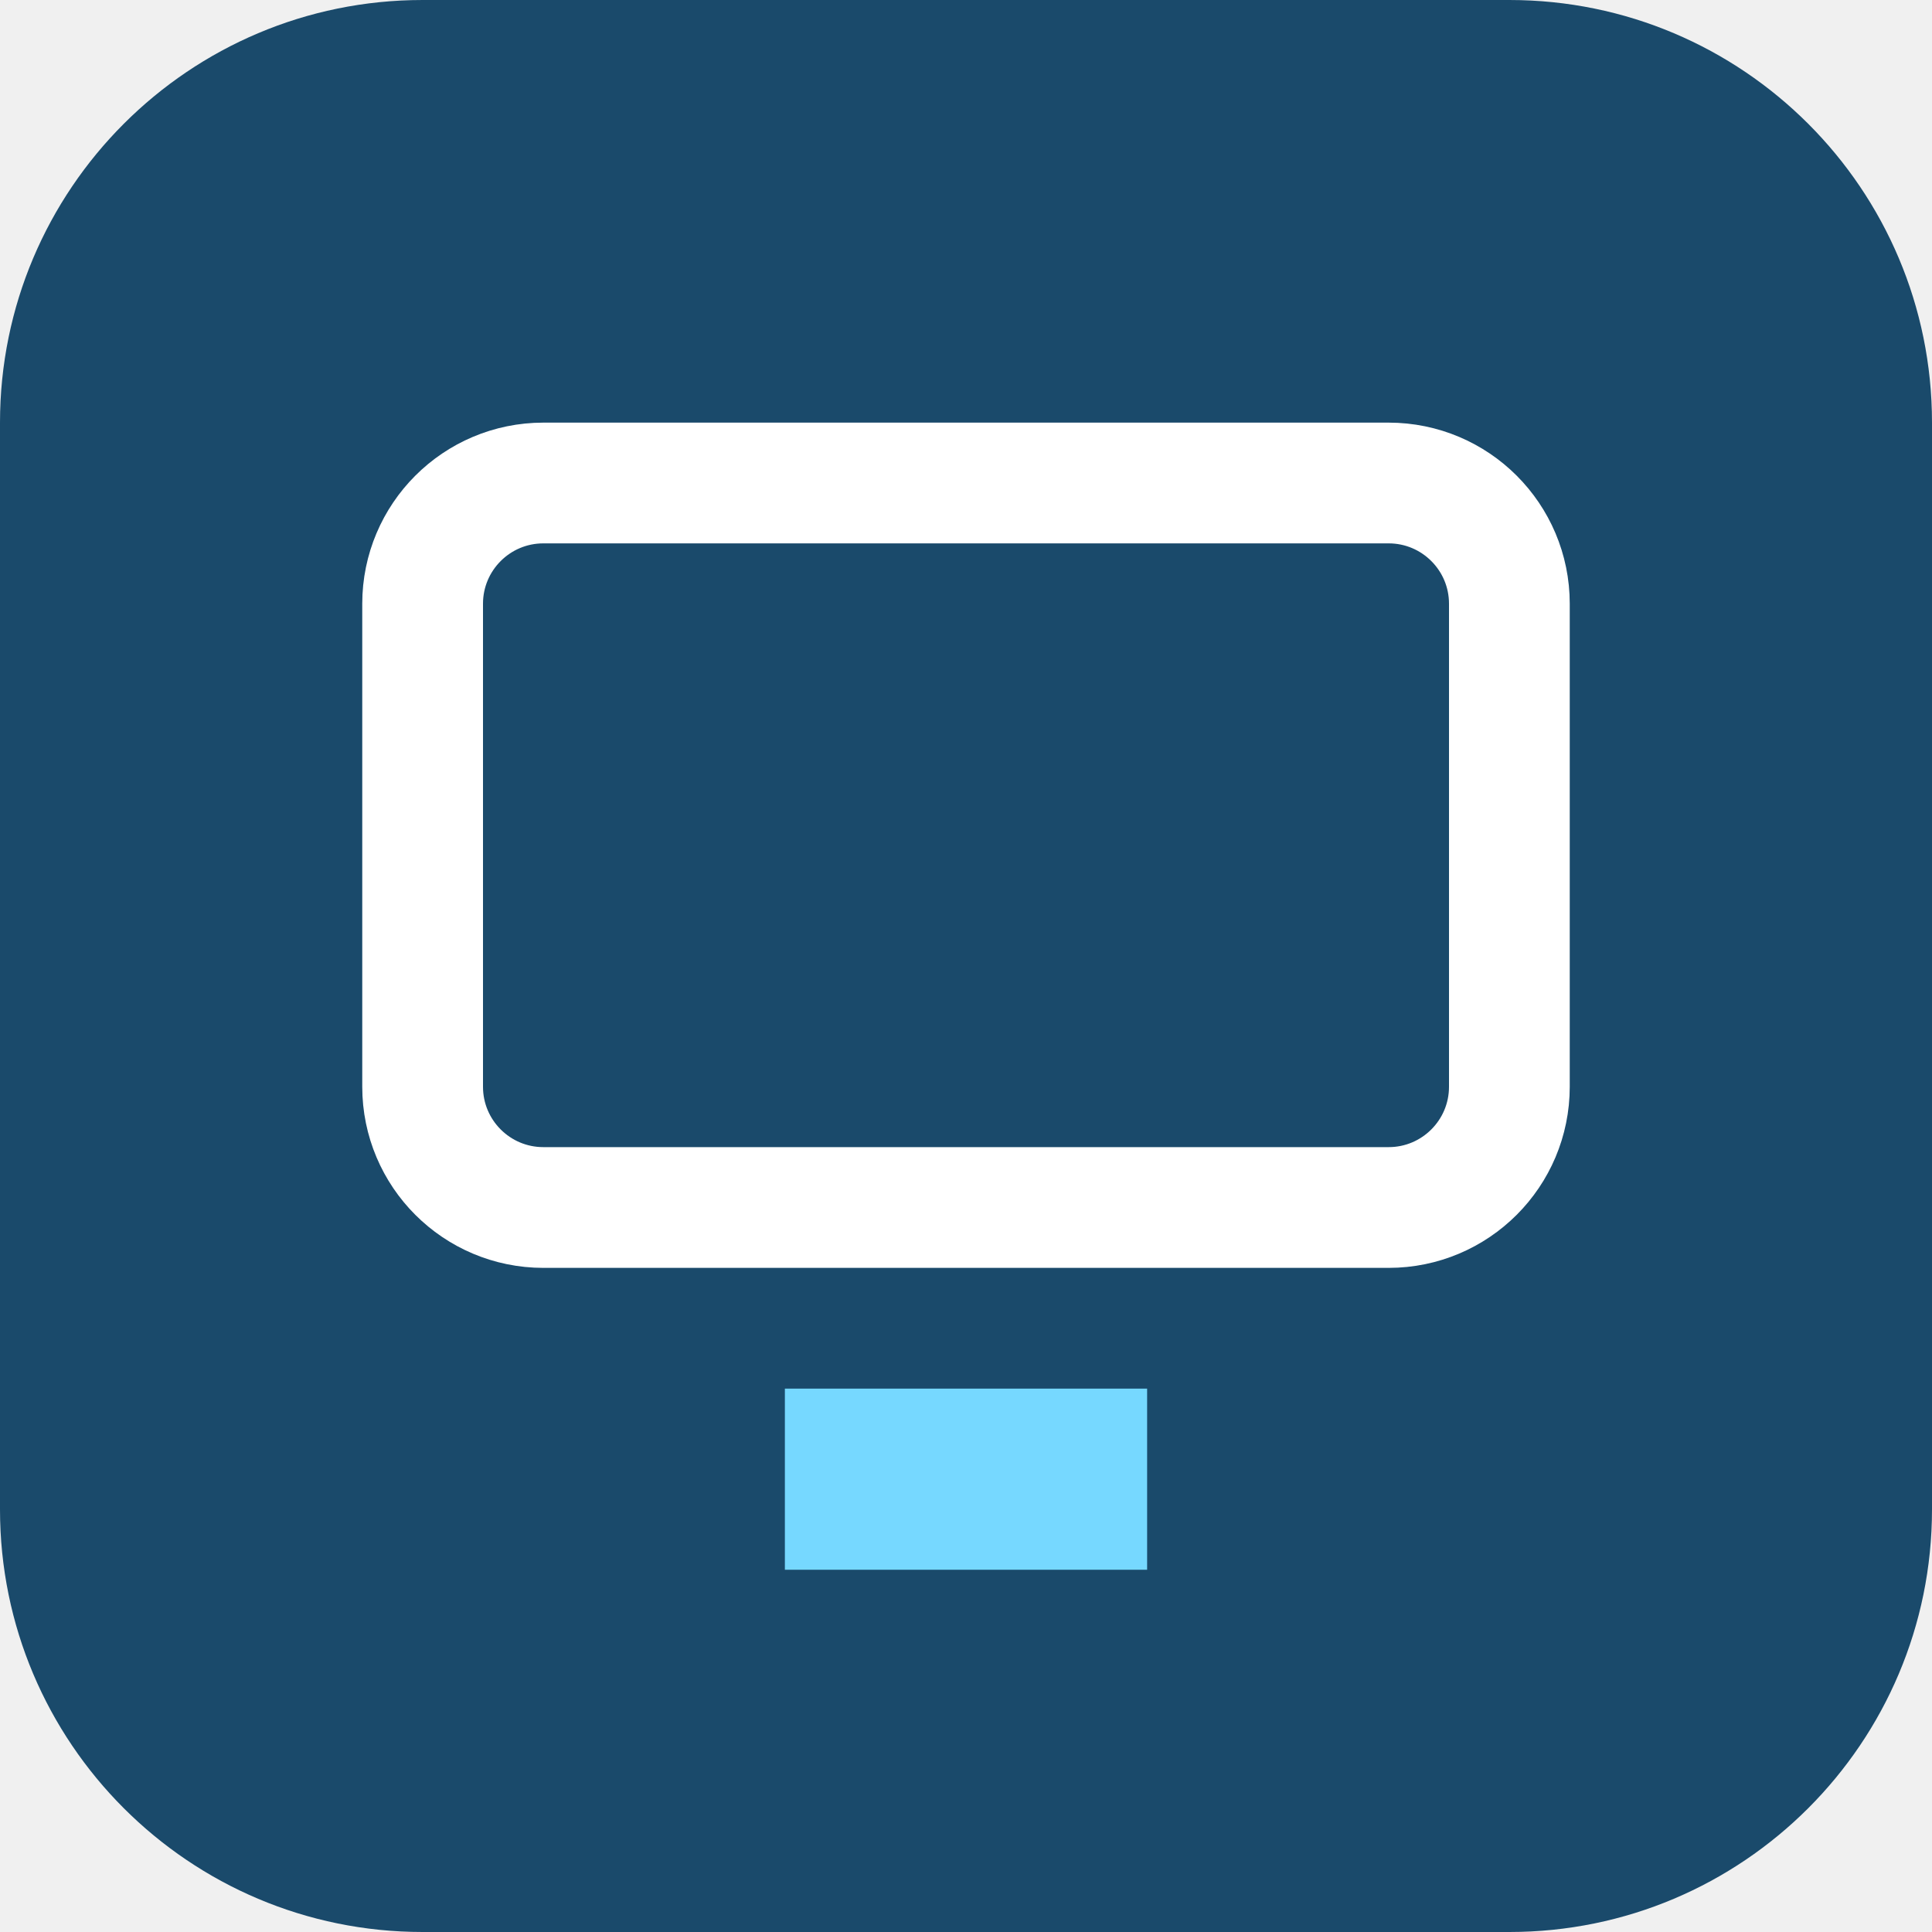
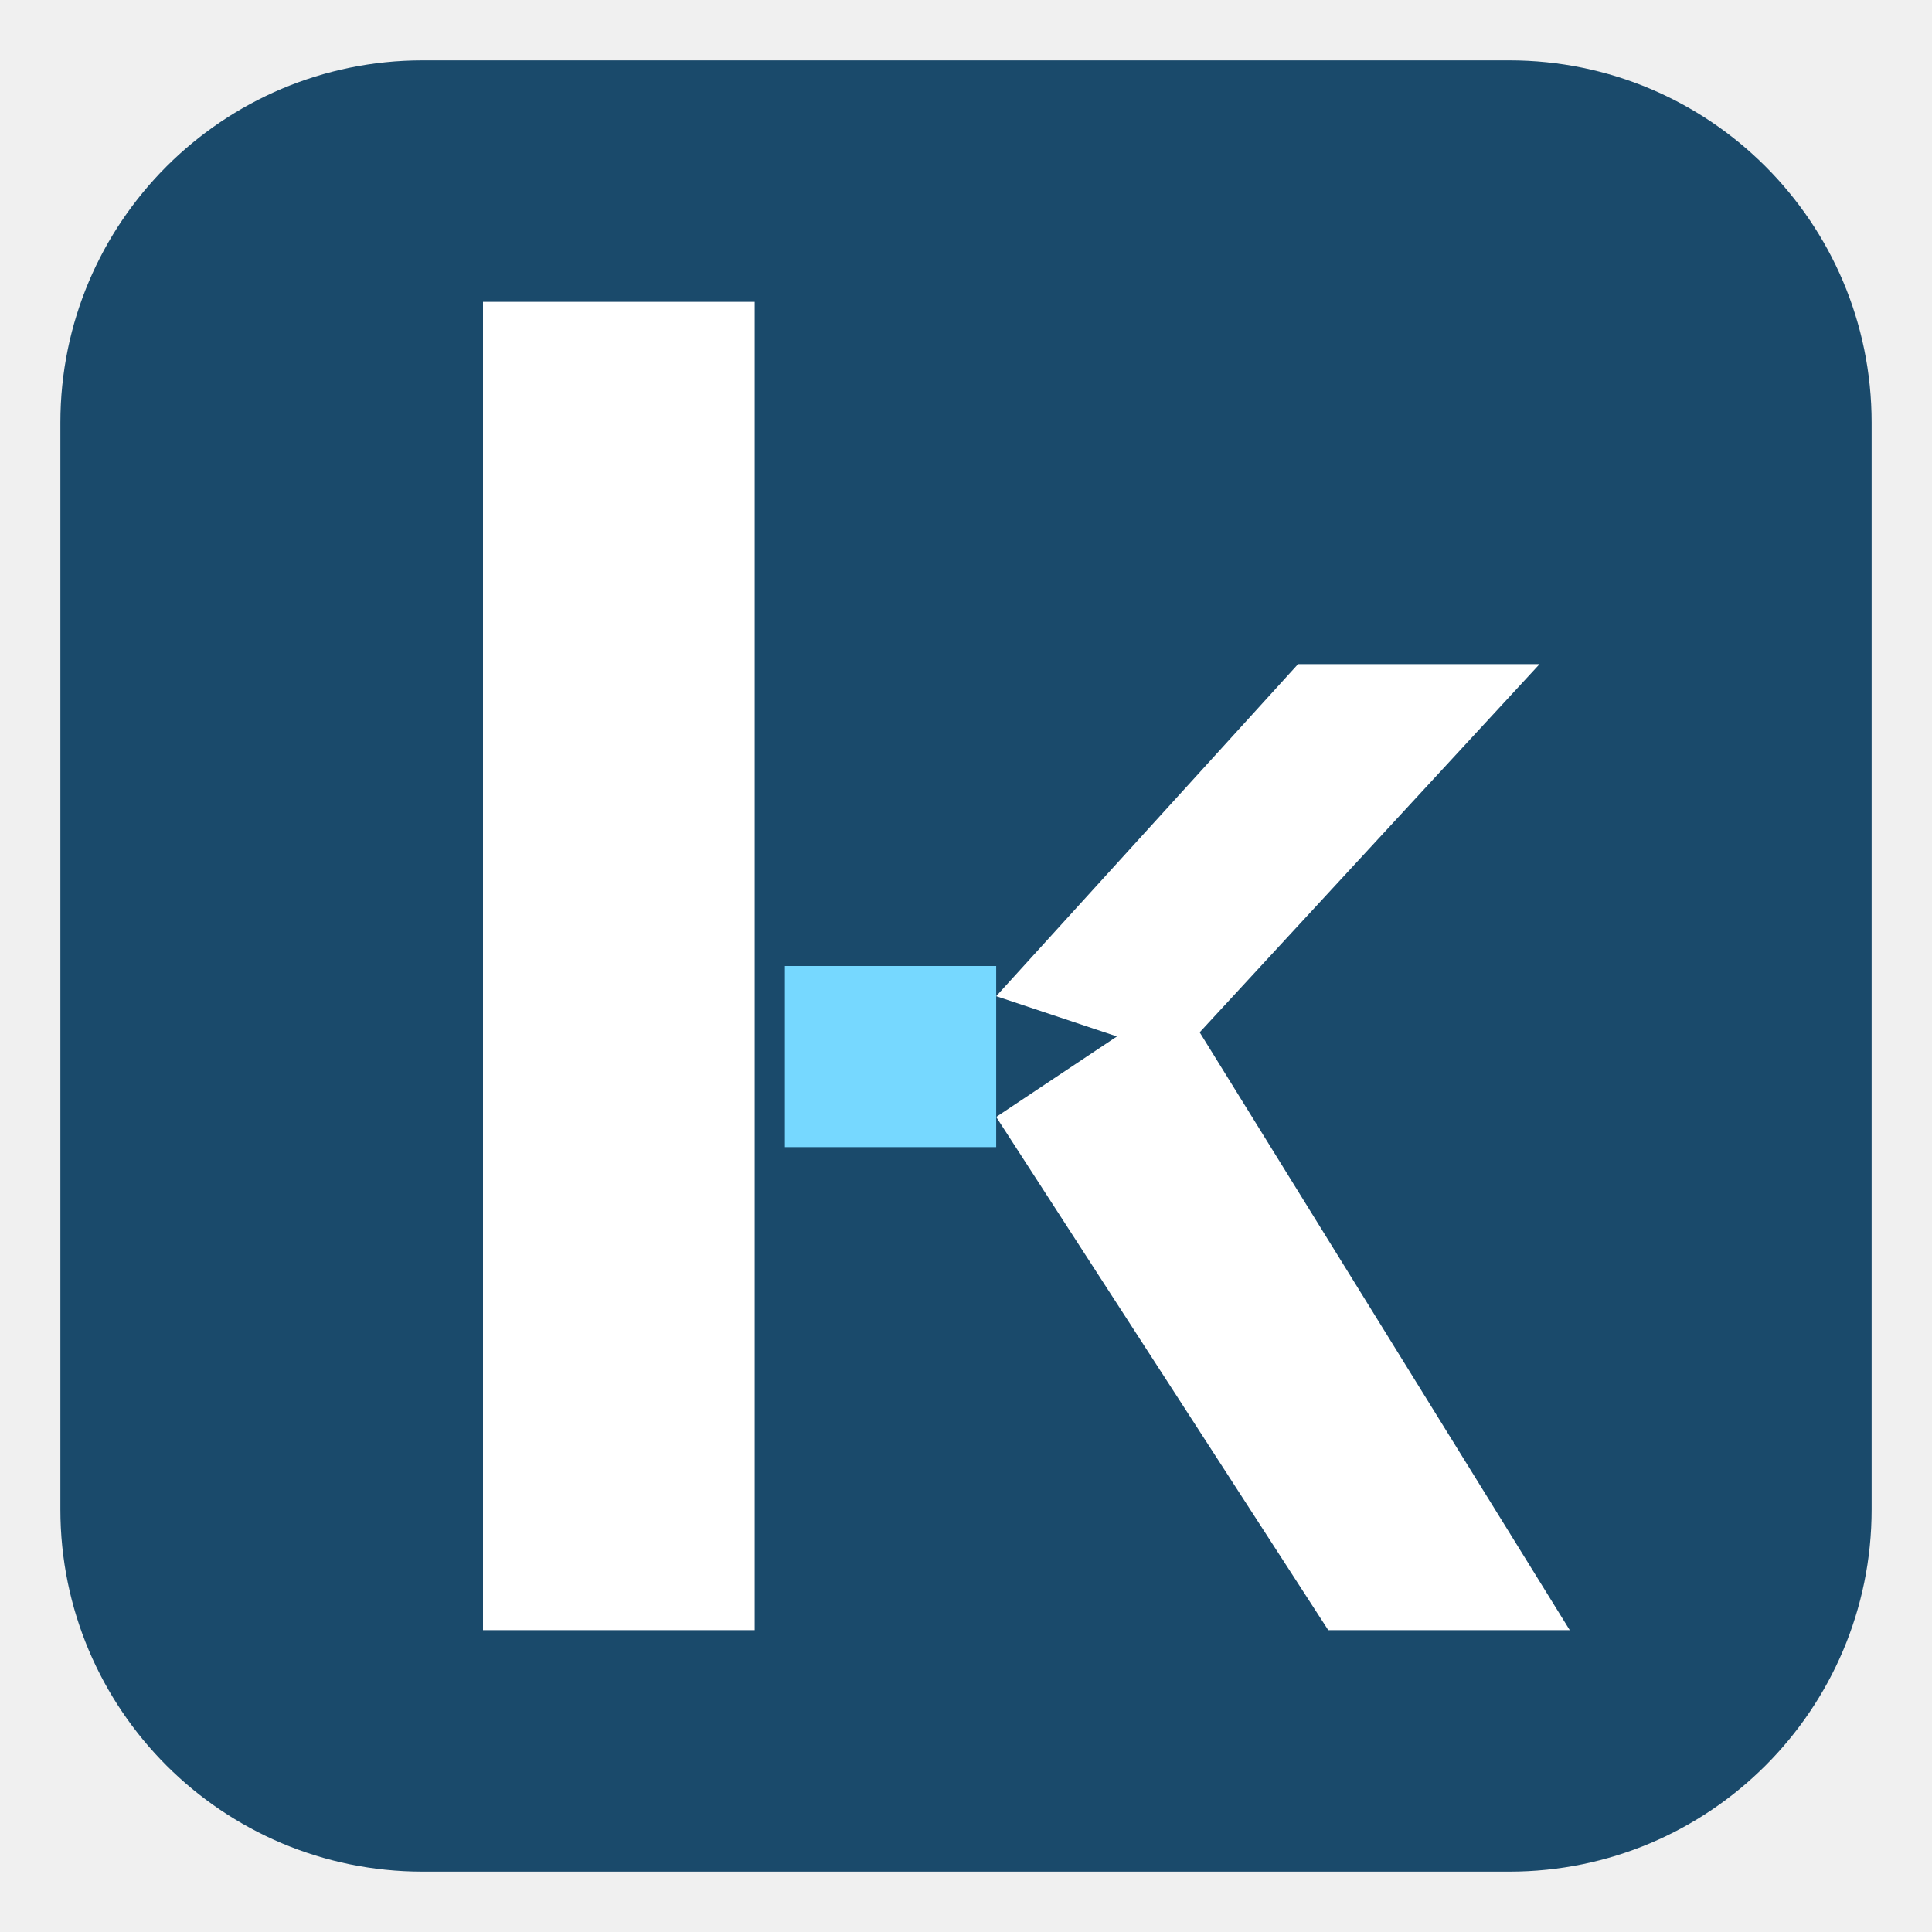
- <svg xmlns="http://www.w3.org/2000/svg" viewBox="0 0 32 32">
-   <rect width="32" height="32" rx="7" fill="#1A4A6B" />
-   <rect x="7" y="8" width="18" height="12" rx="2" fill="none" stroke="#FFFFFF" stroke-width="2" />
-   <rect x="13" y="23" width="6" height="3" fill="#76D8FF" />
+ <svg xmlns="http://www.w3.org/2000/svg" viewBox="0 0 64 64">
+   <rect x="2" y="2" width="60" height="60" rx="12" fill="#1A4A6B" />
+   <path d="M16 10 V54 h9 V10 Z M33 33 L43 22 h8 L39 35 Z M33 37 L39 33 L52 54 h-8 Z" fill="#FFFFFF" />
+   <rect x="26" y="32" width="7" height="6" fill="#76D8FF" />
</svg>
